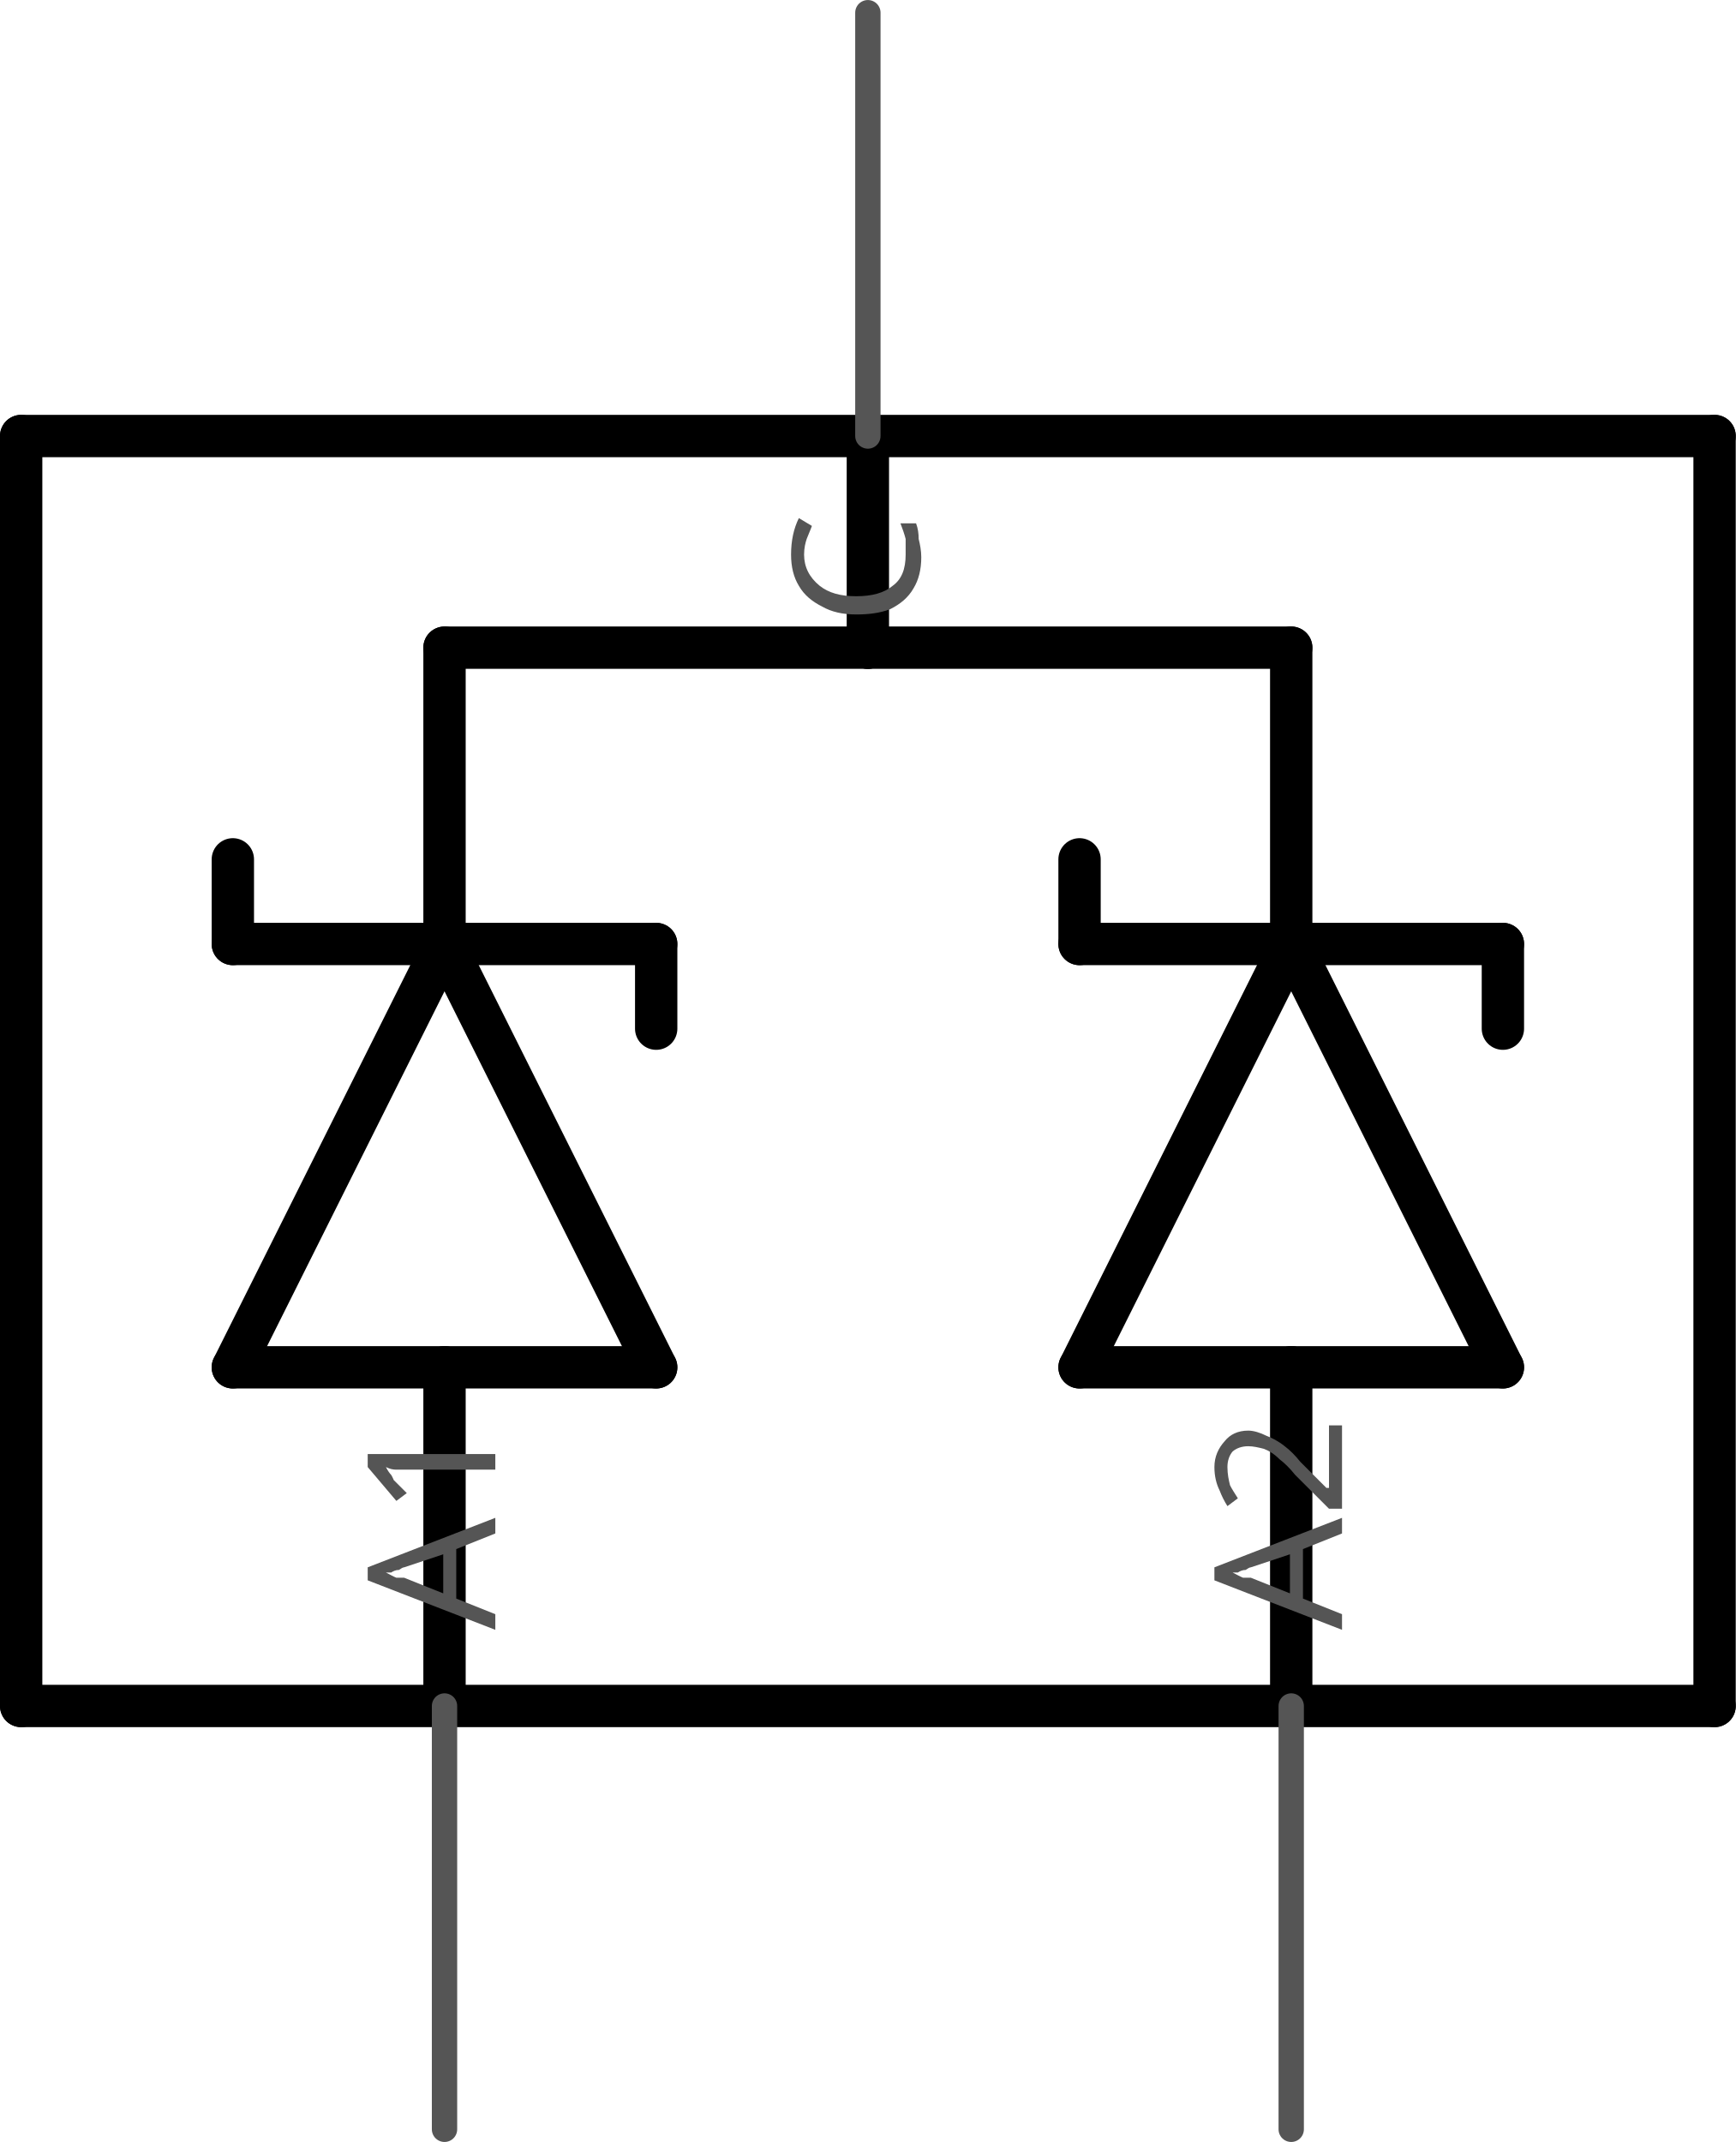
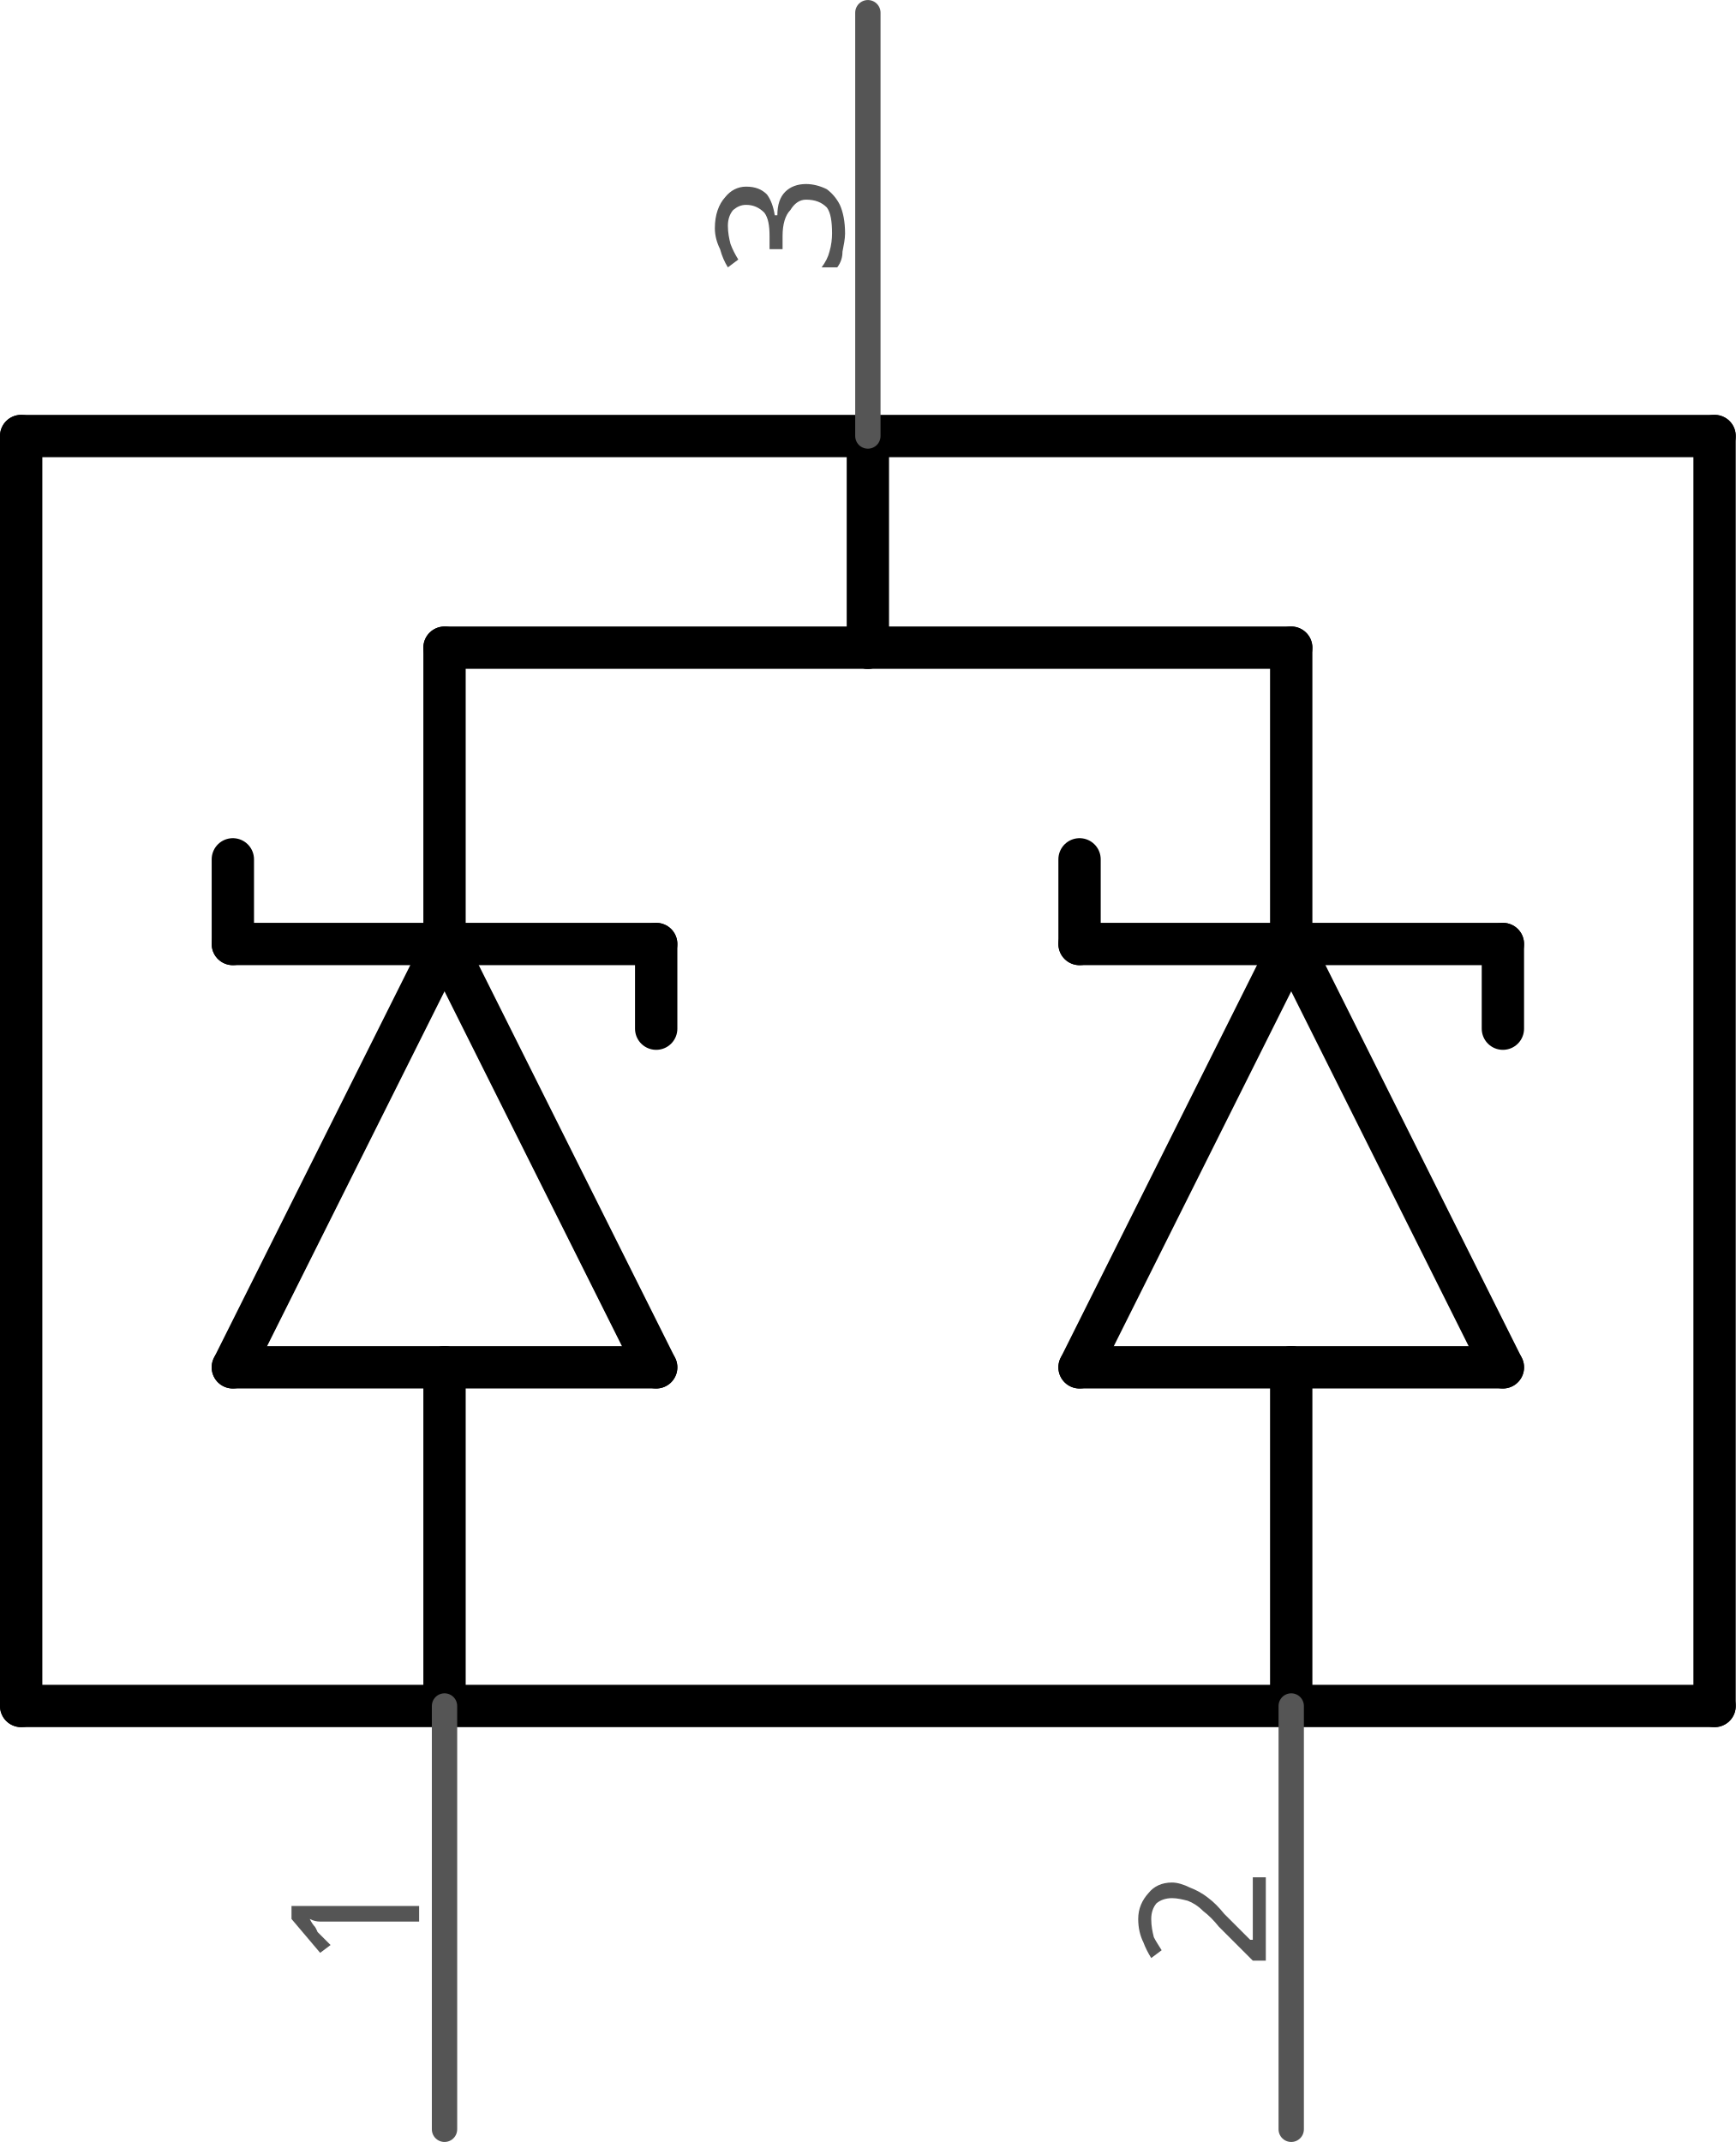
<svg xmlns="http://www.w3.org/2000/svg" version="1.2" baseProfile="tiny" x="0in" y="0in" width="0.41in" height="0.506in" viewBox="0 0 10.414 12.852">
  <g id="schematic">
    <line class="other" x1="3.937" y1="8.204" x2="2.667" y2="5.664" stroke="#000000" stroke-width="0.254" stroke-linecap="round" />
    <line class="other" x1="2.667" y1="5.664" x2="1.397" y2="8.204" stroke="#000000" stroke-width="0.254" stroke-linecap="round" />
    <line class="other" x1="1.397" y1="5.664" x2="2.667" y2="5.664" stroke="#000000" stroke-width="0.254" stroke-linecap="round" />
    <line class="other" x1="1.397" y1="8.204" x2="2.667" y2="8.204" stroke="#000000" stroke-width="0.254" stroke-linecap="round" />
    <line class="other" x1="2.667" y1="8.204" x2="3.937" y2="8.204" stroke="#000000" stroke-width="0.254" stroke-linecap="round" />
    <line class="other" x1="2.667" y1="5.664" x2="3.937" y2="5.664" stroke="#000000" stroke-width="0.254" stroke-linecap="round" />
    <line class="other" x1="1.397" y1="5.664" x2="1.397" y2="5.156" stroke="#000000" stroke-width="0.254" stroke-linecap="round" />
    <line class="other" x1="3.937" y1="5.664" x2="3.937" y2="6.172" stroke="#000000" stroke-width="0.254" stroke-linecap="round" />
    <line class="other" x1="9.017" y1="8.204" x2="7.747" y2="5.664" stroke="#000000" stroke-width="0.254" stroke-linecap="round" />
    <line class="other" x1="7.747" y1="5.664" x2="6.477" y2="8.204" stroke="#000000" stroke-width="0.254" stroke-linecap="round" />
    <line class="other" x1="6.477" y1="5.664" x2="7.747" y2="5.664" stroke="#000000" stroke-width="0.254" stroke-linecap="round" />
    <line class="other" x1="6.477" y1="8.204" x2="7.747" y2="8.204" stroke="#000000" stroke-width="0.254" stroke-linecap="round" />
    <line class="other" x1="7.747" y1="8.204" x2="9.017" y2="8.204" stroke="#000000" stroke-width="0.254" stroke-linecap="round" />
    <line class="other" x1="7.747" y1="5.664" x2="9.017" y2="5.664" stroke="#000000" stroke-width="0.254" stroke-linecap="round" />
    <line class="other" x1="6.477" y1="5.664" x2="6.477" y2="5.156" stroke="#000000" stroke-width="0.254" stroke-linecap="round" />
    <line class="other" x1="9.017" y1="5.664" x2="9.017" y2="6.172" stroke="#000000" stroke-width="0.254" stroke-linecap="round" />
    <line class="other" x1="0.127" y1="10.236" x2="0.127" y2="2.616" stroke="#000000" stroke-width="0.254" stroke-linecap="round" />
    <line class="other" x1="0.127" y1="2.616" x2="5.207" y2="2.616" stroke="#000000" stroke-width="0.254" stroke-linecap="round" />
    <line class="other" x1="5.207" y1="2.616" x2="10.287" y2="2.616" stroke="#000000" stroke-width="0.254" stroke-linecap="round" />
    <line class="other" x1="10.287" y1="2.616" x2="10.287" y2="10.236" stroke="#000000" stroke-width="0.254" stroke-linecap="round" />
    <line class="other" x1="10.287" y1="10.236" x2="7.747" y2="10.236" stroke="#000000" stroke-width="0.254" stroke-linecap="round" />
    <line class="other" x1="7.747" y1="10.236" x2="2.667" y2="10.236" stroke="#000000" stroke-width="0.254" stroke-linecap="round" />
    <line class="other" x1="2.667" y1="10.236" x2="0.127" y2="10.236" stroke="#000000" stroke-width="0.254" stroke-linecap="round" />
    <line class="other" x1="2.667" y1="5.664" x2="2.667" y2="3.886" stroke="#000000" stroke-width="0.254" stroke-linecap="round" />
    <line class="other" x1="2.667" y1="3.886" x2="5.207" y2="3.886" stroke="#000000" stroke-width="0.254" stroke-linecap="round" />
    <line class="other" x1="5.207" y1="3.886" x2="7.747" y2="3.886" stroke="#000000" stroke-width="0.254" stroke-linecap="round" />
    <line class="other" x1="7.747" y1="3.886" x2="7.747" y2="5.664" stroke="#000000" stroke-width="0.254" stroke-linecap="round" />
    <line class="other" x1="5.207" y1="3.886" x2="5.207" y2="2.616" stroke="#000000" stroke-width="0.254" stroke-linecap="round" />
    <line class="other" x1="7.747" y1="10.236" x2="7.747" y2="8.204" stroke="#000000" stroke-width="0.254" stroke-linecap="round" />
    <line class="other" x1="2.667" y1="10.236" x2="2.667" y2="8.204" stroke="#000000" stroke-width="0.254" stroke-linecap="round" />
    <line class="pin" id="connector0pin" connectorname="A1" x1="2.667" y1="12.776" x2="2.667" y2="10.236" stroke="#555555" stroke-width="0.152" stroke-linecap="round" />
    <rect class="terminal" id="connector0terminal" x="2.667" y="12.776" width="0" height="0" stroke="none" stroke-width="0" fill="none" />
-     <g transform="translate(2.9718,9.779)">
+     <g transform="translate(2.5146,11.5062)">
      <g transform="rotate(270)">
-         <text class="text" font-family="OCRA" stroke="none" stroke-width="0" fill="#555555" font-size="1.067" x="0" y="0" text-anchor="start">A1</text>
+         <text class="text" font-family="OCRA" stroke="none" stroke-width="0" fill="#555555" font-size="1.067" x="0" y="0" text-anchor="middle">1</text>
      </g>
    </g>
    <line class="pin" id="connector2pin" connectorname="C" x1="5.207" y1="0.076" x2="5.207" y2="2.616" stroke="#555555" stroke-width="0.152" stroke-linecap="round" />
    <rect class="terminal" id="connector2terminal" x="5.207" y="0.076" width="0" height="0" stroke="none" stroke-width="0" fill="none" />
-     <g transform="translate(5.5118,3.0734)">
+     <g transform="translate(5.0546,1.3462)">
      <g transform="rotate(270)">
-         <text class="text" font-family="OCRA" stroke="none" stroke-width="0" fill="#555555" font-size="1.067" x="0" y="0" text-anchor="end">C</text>
+         <text class="text" font-family="OCRA" stroke="none" stroke-width="0" fill="#555555" font-size="1.067" x="0" y="0" text-anchor="middle">3</text>
      </g>
    </g>
    <line class="pin" id="connector1pin" connectorname="A2" x1="7.747" y1="12.776" x2="7.747" y2="10.236" stroke="#555555" stroke-width="0.152" stroke-linecap="round" />
    <rect class="terminal" id="connector1terminal" x="7.747" y="12.776" width="0" height="0" stroke="none" stroke-width="0" fill="none" />
-     <g transform="translate(8.0518,9.779)">
+     <g transform="translate(7.5946,11.5062)">
      <g transform="rotate(270)">
-         <text class="text" font-family="OCRA" stroke="none" stroke-width="0" fill="#555555" font-size="1.067" x="0" y="0" text-anchor="start">A2</text>
+         <text class="text" font-family="OCRA" stroke="none" stroke-width="0" fill="#555555" font-size="1.067" x="0" y="0" text-anchor="middle">2</text>
      </g>
    </g>
  </g>
</svg>
